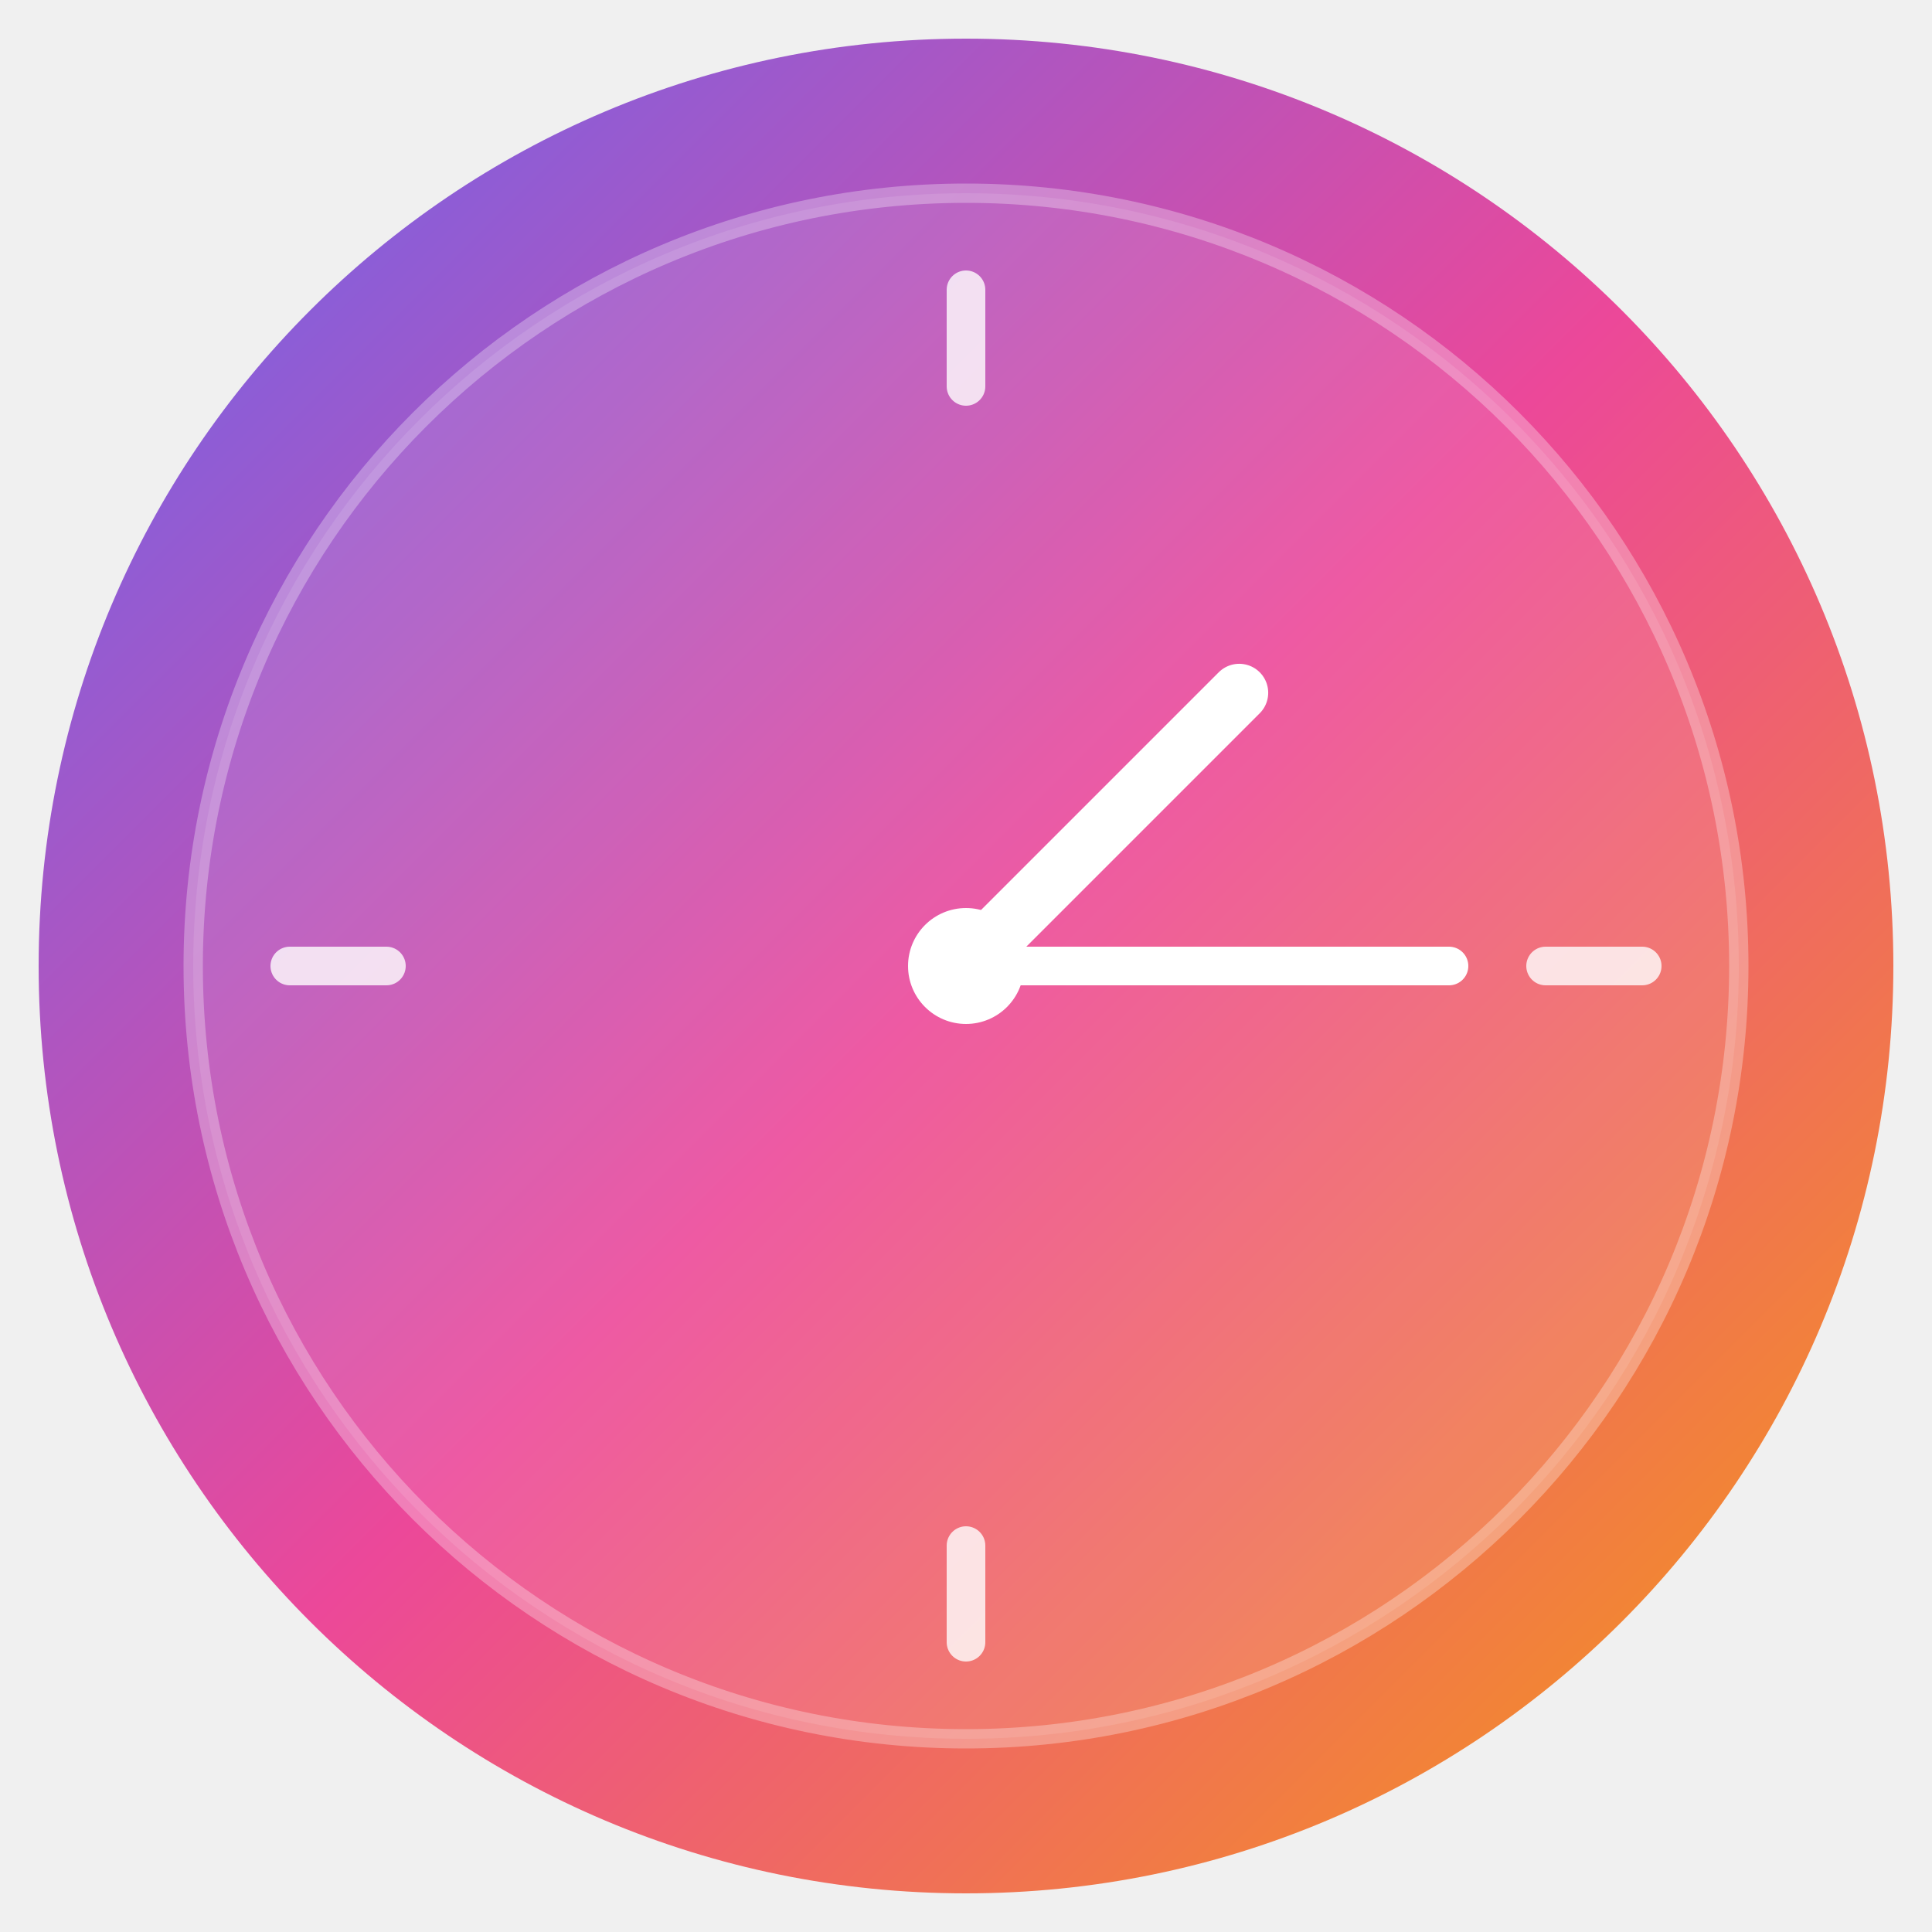
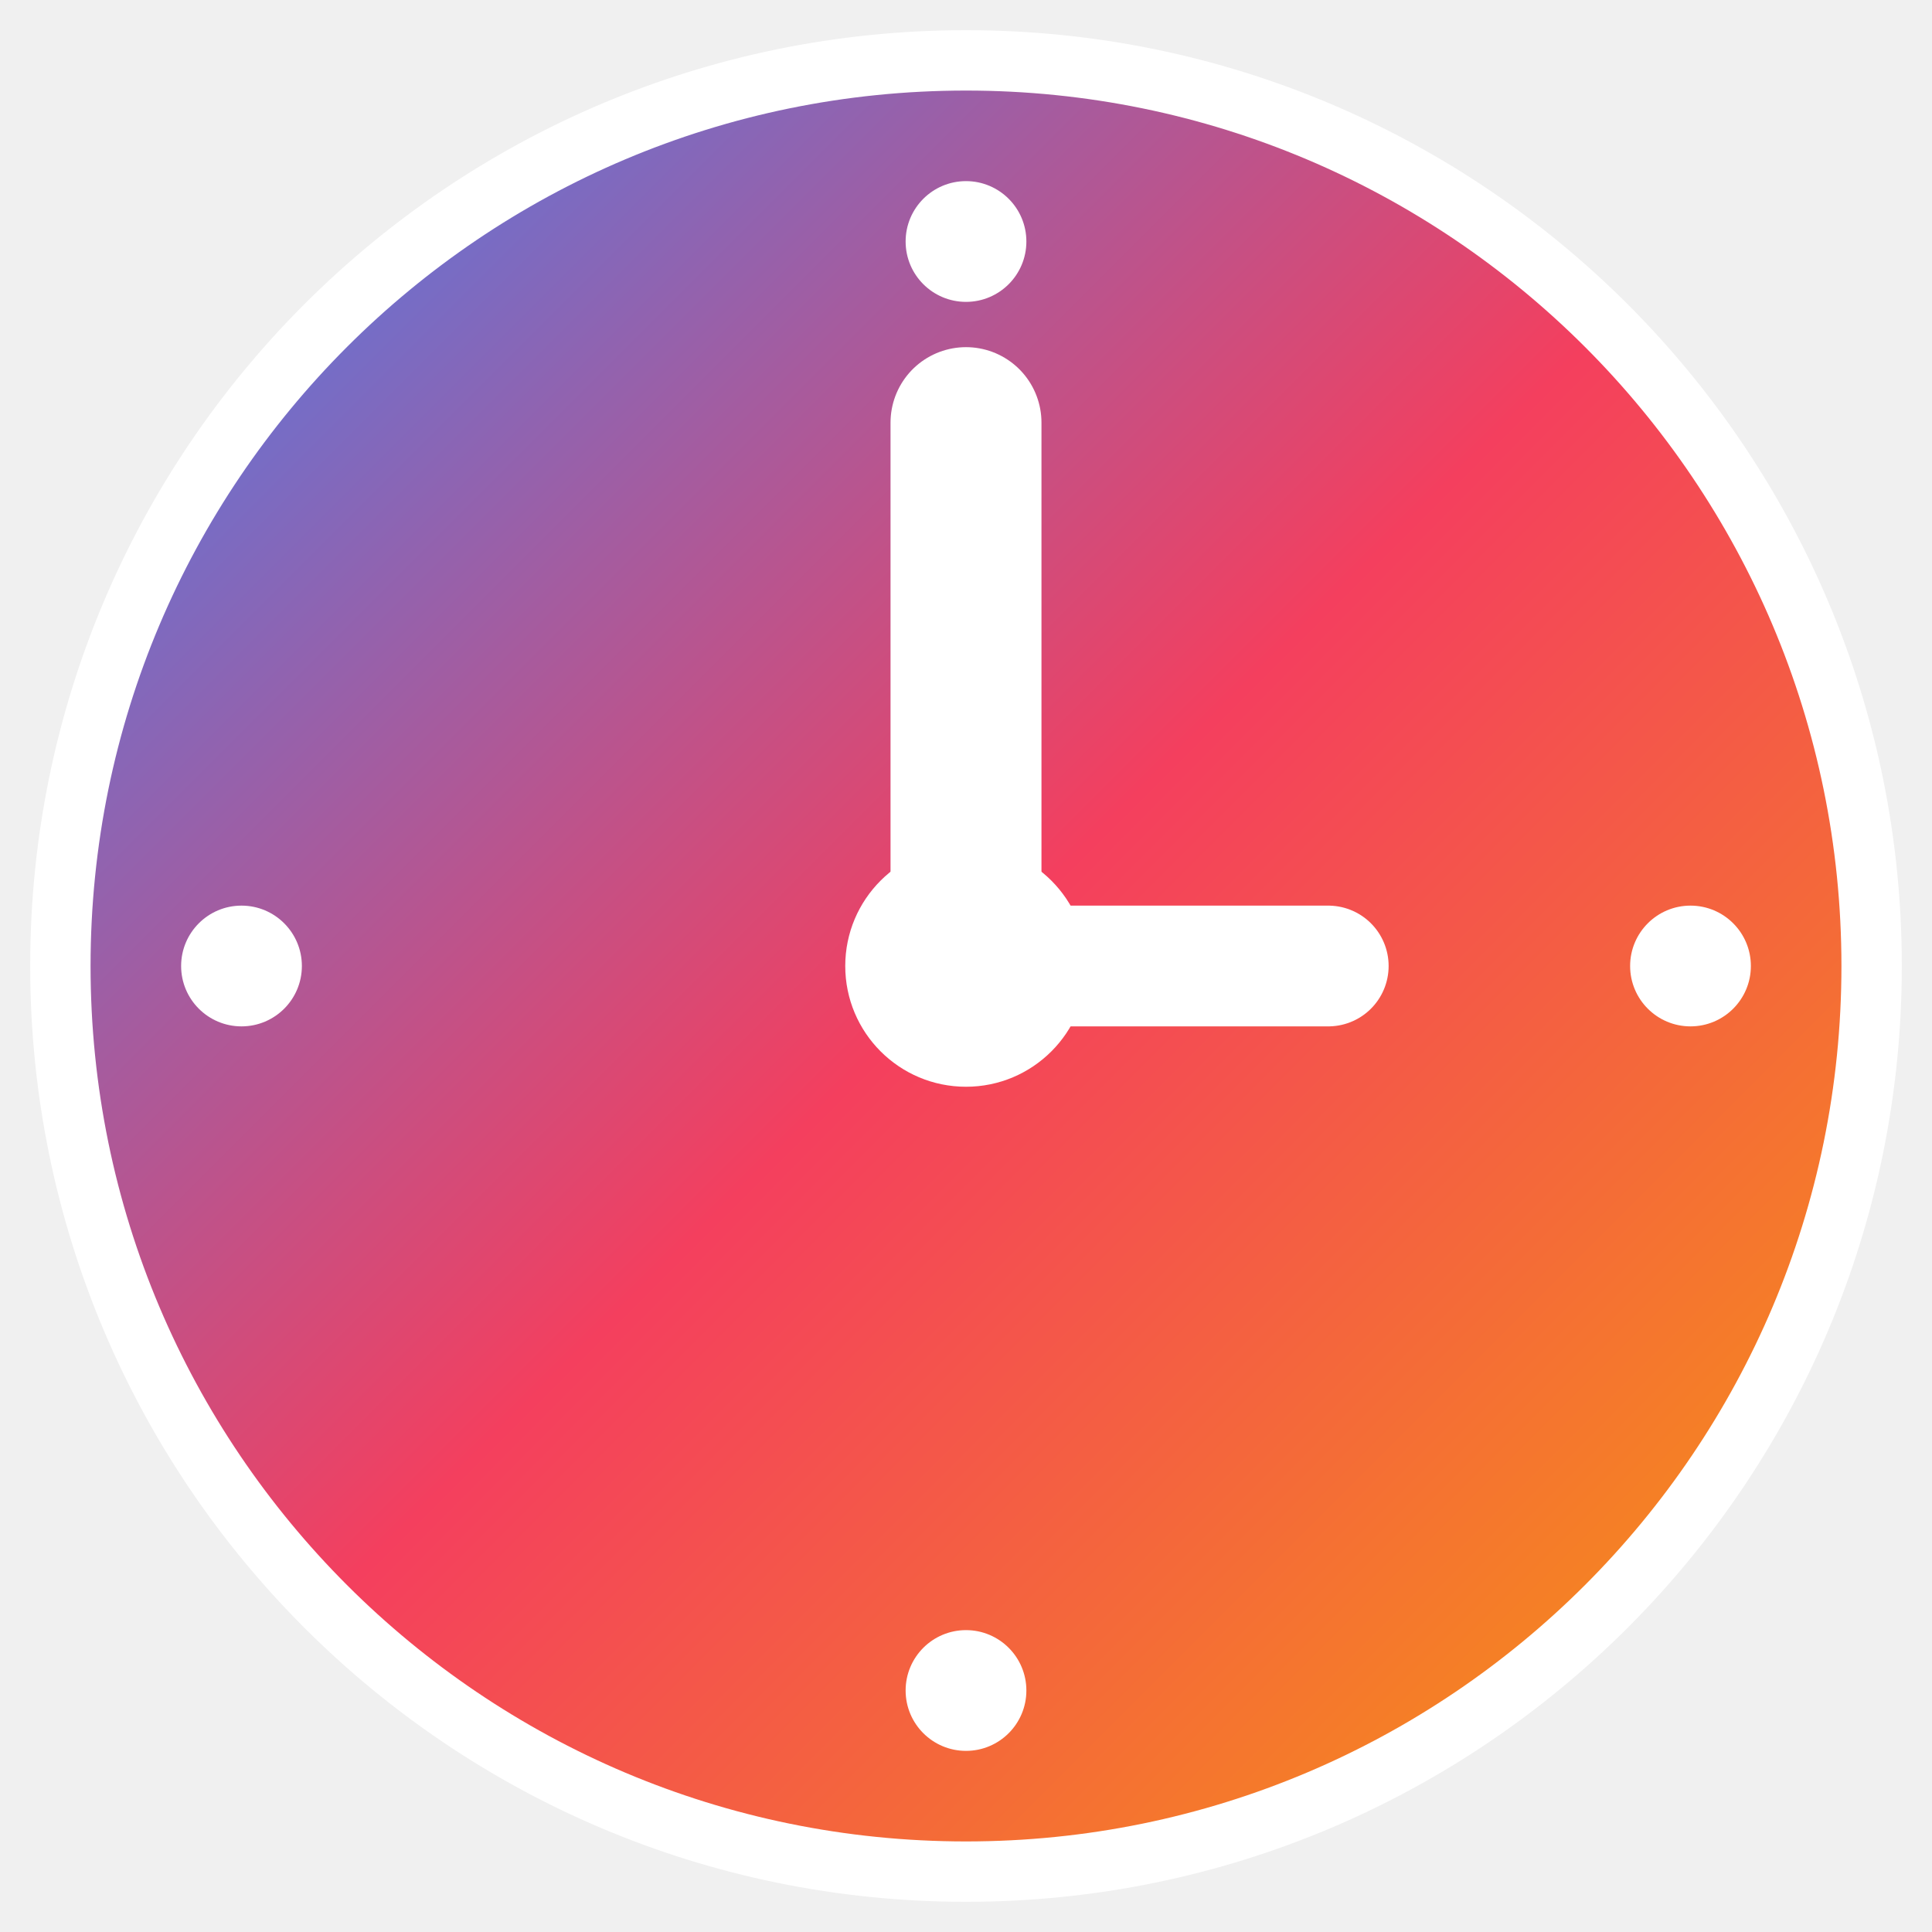
- <svg xmlns="http://www.w3.org/2000/svg" viewBox="0 0 100 100" width="100" height="100">
+ <svg xmlns="http://www.w3.org/2000/svg" width="32" height="32" viewBox="0 0 32 32">
  <defs>
-     <linearGradient id="gradient" x1="0%" y1="0%" x2="100%" y2="100%">
-       <stop offset="0%" style="stop-color:#6366f1;stop-opacity:1" />
-       <stop offset="50%" style="stop-color:#ec4899;stop-opacity:1" />
+     <linearGradient id="clockGradient" x1="0%" y1="0%" x2="100%" y2="100%">
+       <stop offset="0%" style="stop-color:#3b82f6;stop-opacity:1" />
+       <stop offset="50%" style="stop-color:#f43f5e;stop-opacity:1" />
      <stop offset="100%" style="stop-color:#f59e0b;stop-opacity:1" />
    </linearGradient>
  </defs>
-   <circle cx="50" cy="50" r="48" fill="url(#gradient)" stroke="none" />
-   <circle cx="50" cy="50" r="40" fill="rgba(255,255,255,0.1)" stroke="rgba(255,255,255,0.3)" stroke-width="1" />
-   <g stroke="rgba(255,255,255,0.8)" stroke-width="2" stroke-linecap="round">
-     <line x1="50" y1="15" x2="50" y2="20" transform="rotate(0 50 50)" />
-     <line x1="50" y1="15" x2="50" y2="20" transform="rotate(90 50 50)" />
-     <line x1="50" y1="15" x2="50" y2="20" transform="rotate(180 50 50)" />
-     <line x1="50" y1="15" x2="50" y2="20" transform="rotate(270 50 50)" />
-   </g>
-   <g stroke="white" stroke-linecap="round">
-     <line x1="50" y1="50" x2="50" y2="30" stroke-width="3" transform="rotate(45 50 50)" />
-     <line x1="50" y1="50" x2="50" y2="25" stroke-width="2" transform="rotate(90 50 50)" />
-   </g>
-   <circle cx="50" cy="50" r="3" fill="white" />
+   <circle cx="16" cy="16" r="15" fill="url(#clockGradient)" stroke="#ffffff" stroke-width="1" />
+   <line x1="16" y1="16" x2="16" y2="7" stroke="#ffffff" stroke-width="2.5" stroke-linecap="round" />
+   <line x1="16" y1="16" x2="22" y2="16" stroke="#ffffff" stroke-width="2" stroke-linecap="round" />
+   <circle cx="16" cy="16" r="2" fill="#ffffff" />
+   <circle cx="16" cy="4" r="1" fill="#ffffff" />
+   <circle cx="28" cy="16" r="1" fill="#ffffff" />
+   <circle cx="16" cy="28" r="1" fill="#ffffff" />
+   <circle cx="4" cy="16" r="1" fill="#ffffff" />
</svg>
